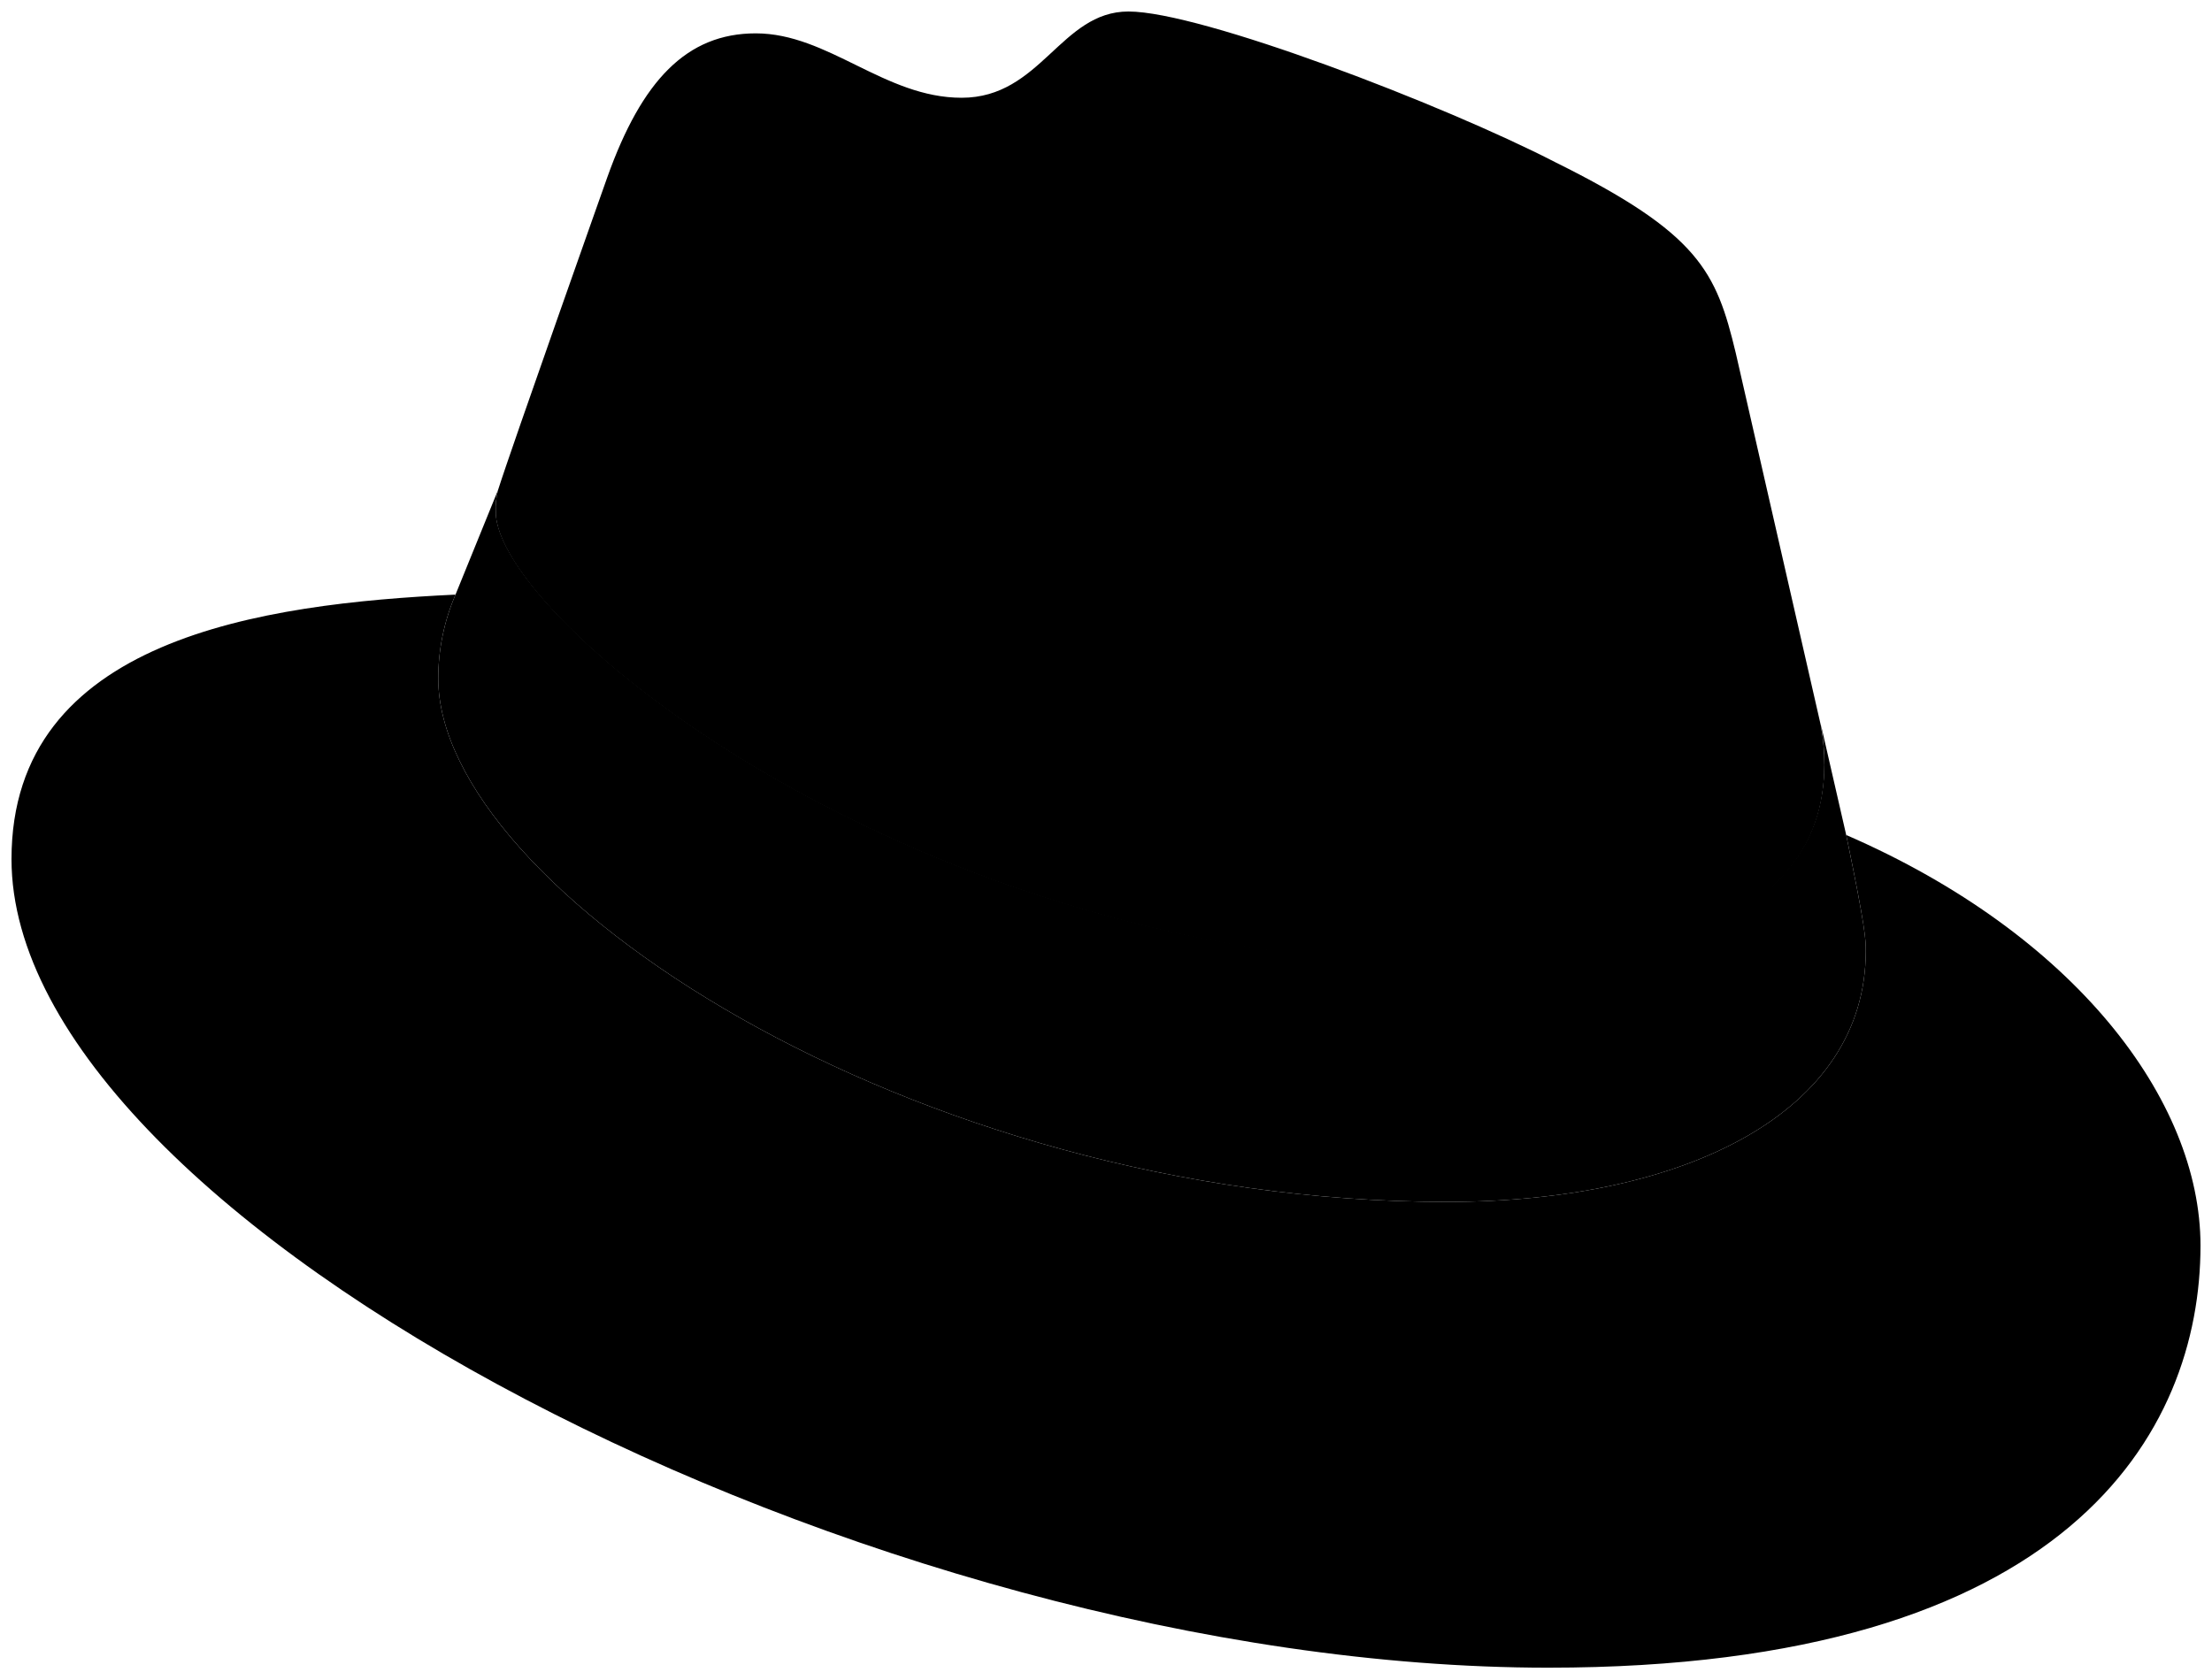
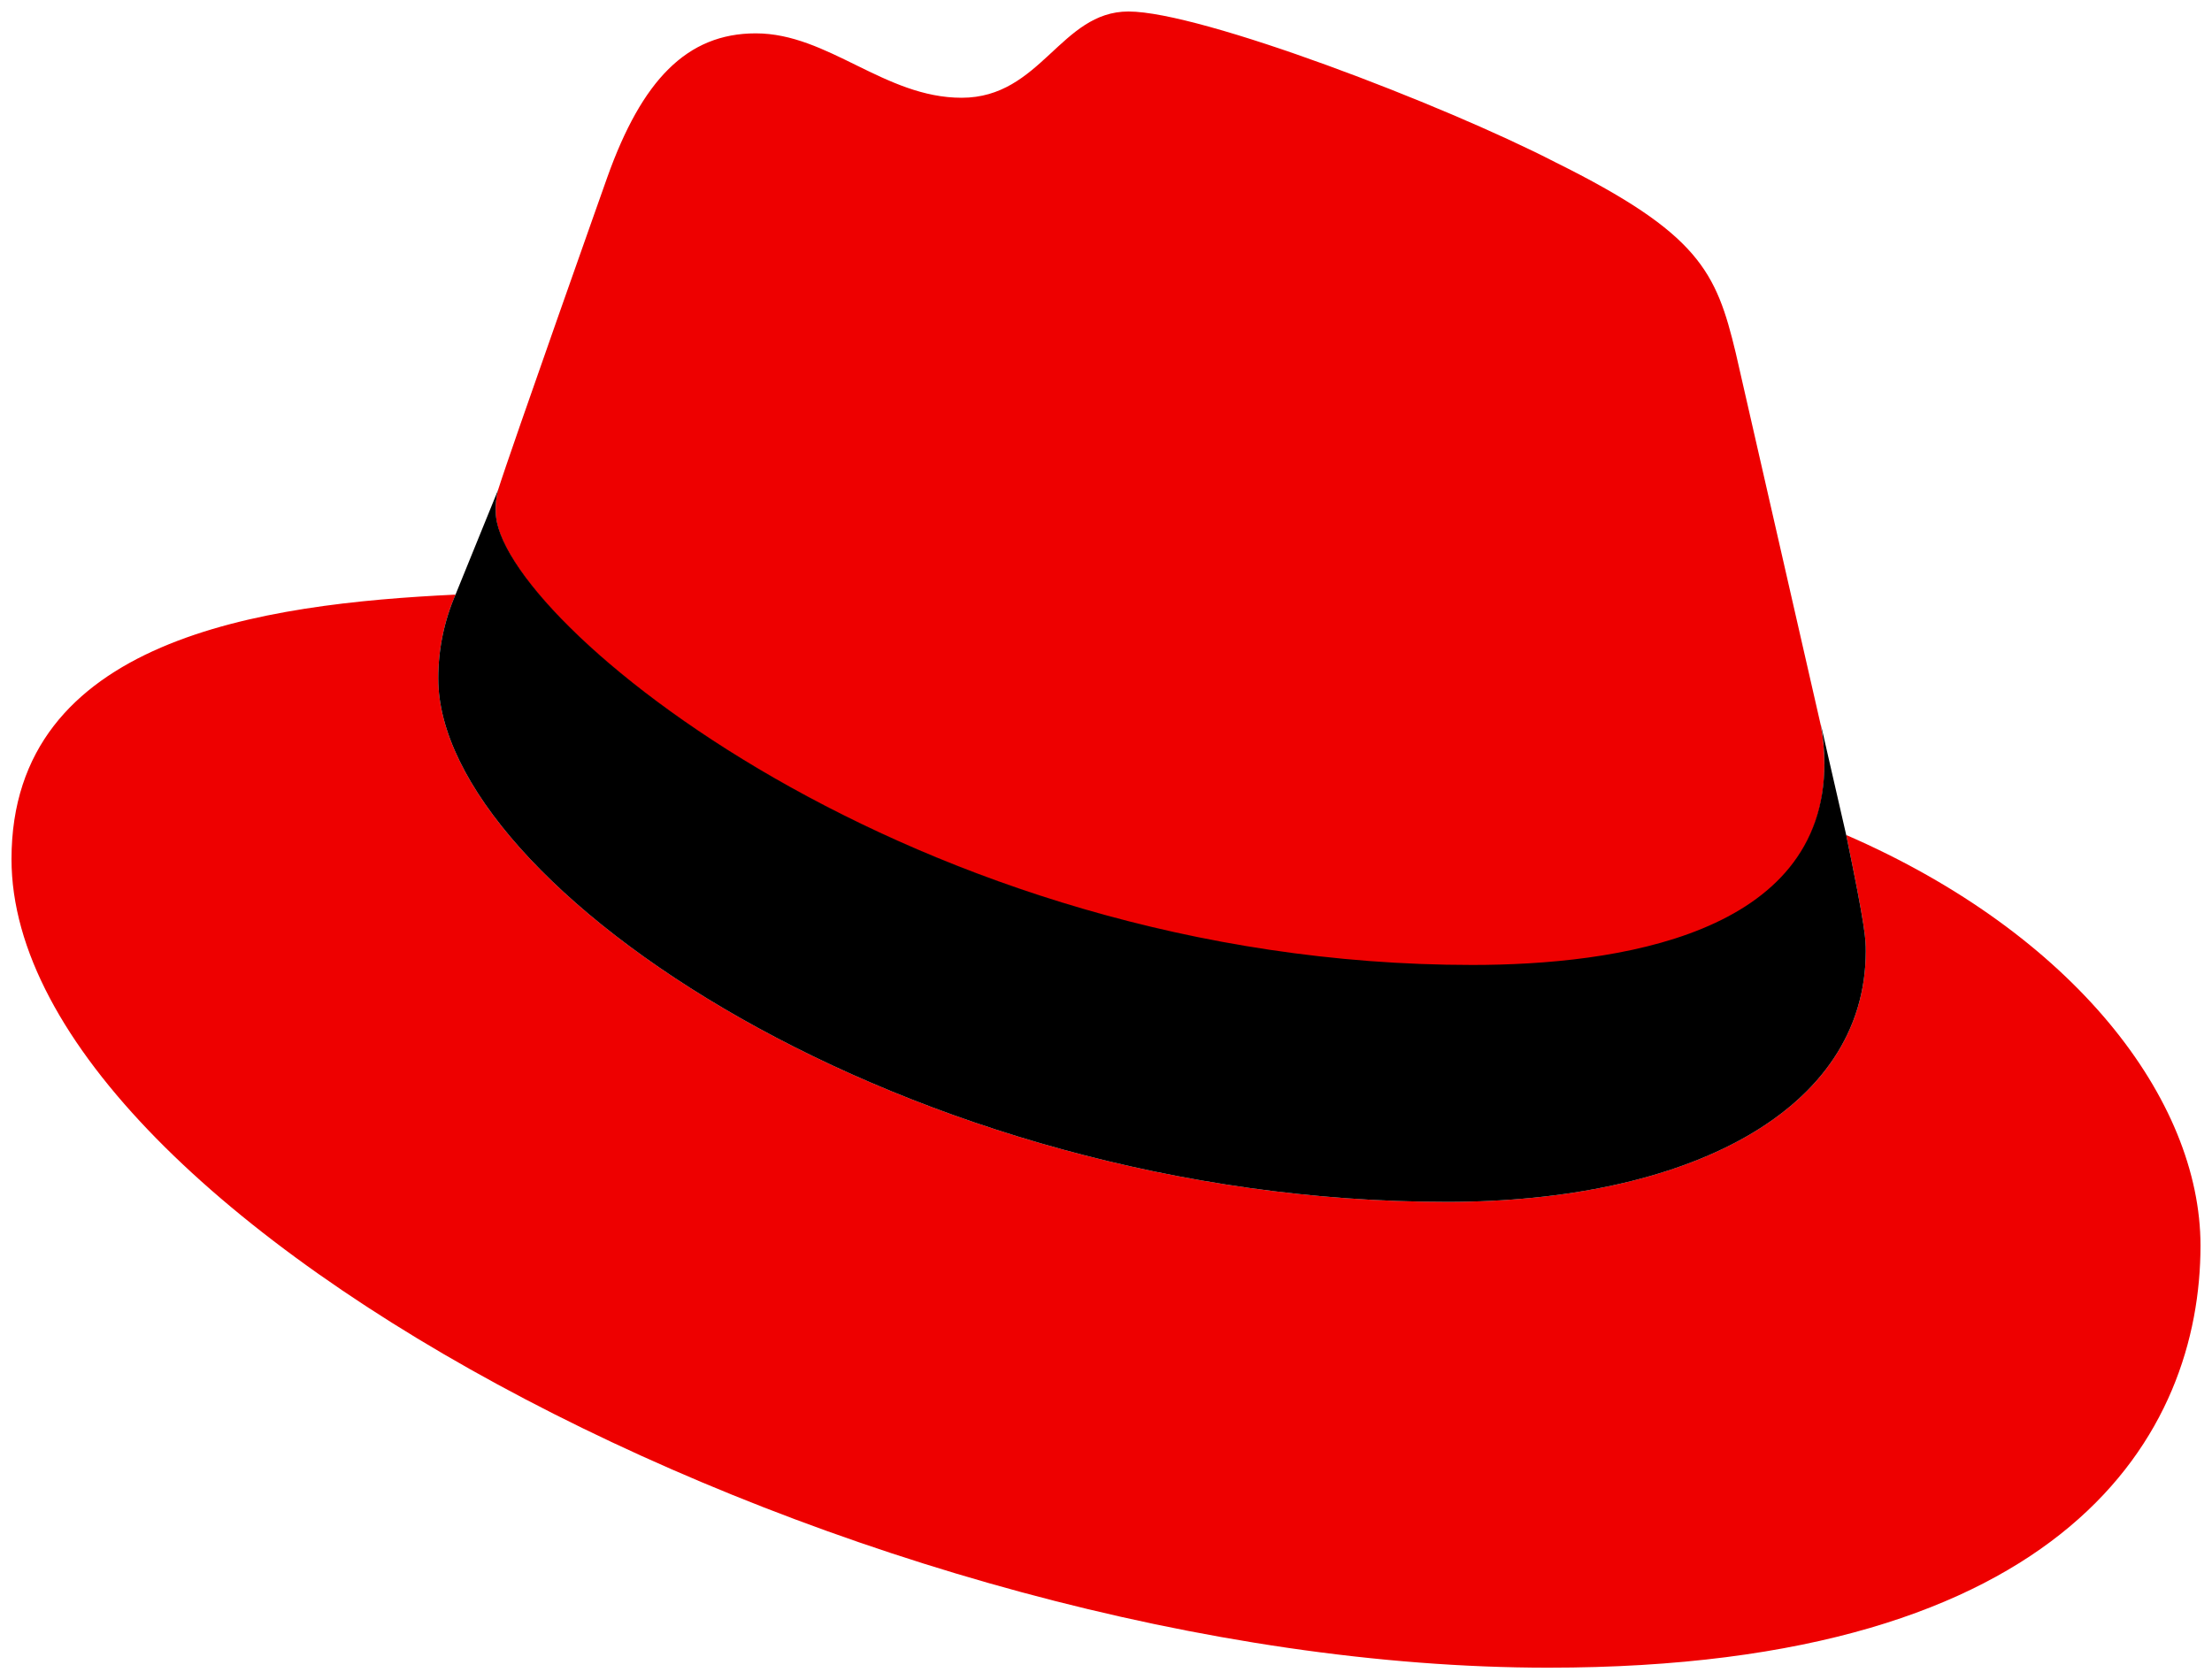
<svg xmlns="http://www.w3.org/2000/svg" id="b6bdd2b4-52ab-488a-9a30-1e6d1d7dd2d4" data-name="Layer 1" viewBox="0 0 192.3 146" version="1.1" width="192.3" height="146">
  <defs id="defs4">
-     <style id="style2">.a737459c-e8c7-4afa-8008-f6cfd15ccda2{fill:currentColor;}</style>
+     <style id="style2">.a737459c-e8c7-4afa-8008-f6cfd15ccda2{fill:#e00;}</style>
  </defs>
-   <path class="a737459c-e8c7-4afa-8008-f6cfd15ccda2" d="m 128,84 c 12.5,0 30.6,-2.6 30.6,-17.5 a 19.53,19.53 0 0 0 -0.3,-3.4 L 150.9,30.7 C 149.2,23.6 147.7,20.3 135.2,14.1 125.5,9.1 104.4,1 98.1,1 92.2,1 90.5,8.5 83.6,8.5 76.9,8.5 72,2.9 65.7,2.9 c -6,0 -9.9,4.1 -12.9,12.5 0,0 -8.4,23.7 -9.5,27.2 a 6.15,6.15 0 0 0 -0.2,1.9 C 43,53.7 79.3,83.9 128,84 m 32.5,-11.4 c 1.7,8.2 1.7,9.1 1.7,10.1 0,14 -15.7,21.8 -36.4,21.8 C 79,104.5 38.1,77.1 38.1,59 a 18.35,18.35 0 0 1 1.5,-7.3 C 22.8,52.5 1,55.5 1,74.7 1,106.2 75.6,145 134.6,145 c 45.3,0 56.7,-20.5 56.7,-36.7 0,-12.7 -11,-27.1 -30.8,-35.7" id="path8" style="fill:currentColor" />
+   <path class="a737459c-e8c7-4afa-8008-f6cfd15ccda2" d="m 128,84 c 12.5,0 30.6,-2.6 30.6,-17.5 a 19.53,19.53 0 0 0 -0.3,-3.4 L 150.9,30.7 C 149.2,23.6 147.7,20.3 135.2,14.1 125.5,9.1 104.4,1 98.1,1 92.2,1 90.5,8.5 83.6,8.5 76.9,8.5 72,2.9 65.7,2.9 c -6,0 -9.9,4.1 -12.9,12.5 0,0 -8.4,23.7 -9.5,27.2 a 6.15,6.15 0 0 0 -0.2,1.9 C 43,53.7 79.3,83.9 128,84 m 32.5,-11.4 c 1.7,8.2 1.7,9.1 1.7,10.1 0,14 -15.7,21.8 -36.4,21.8 C 79,104.5 38.1,77.1 38.1,59 a 18.35,18.35 0 0 1 1.5,-7.3 C 22.8,52.5 1,55.5 1,74.7 1,106.2 75.6,145 134.6,145 c 45.3,0 56.7,-20.5 56.7,-36.7 0,-12.7 -11,-27.1 -30.8,-35.7" id="path8" style="fill:#ee0000" />
  <path d="m 160.5,72.6 c 1.7,8.2 1.7,9.1 1.7,10.1 0,14 -15.7,21.8 -36.4,21.8 C 79,104.5 38.1,77.1 38.1,59 a 18.35,18.35 0 0 1 1.5,-7.3 l 3.7,-9.1 a 6.15,6.15 0 0 0 -0.2,1.9 c 0,9.2 36.3,39.4 84.9,39.4 12.5,0 30.6,-2.6 30.6,-17.5 A 19.53,19.53 0 0 0 158.3,63 Z" id="path10" />
</svg>
